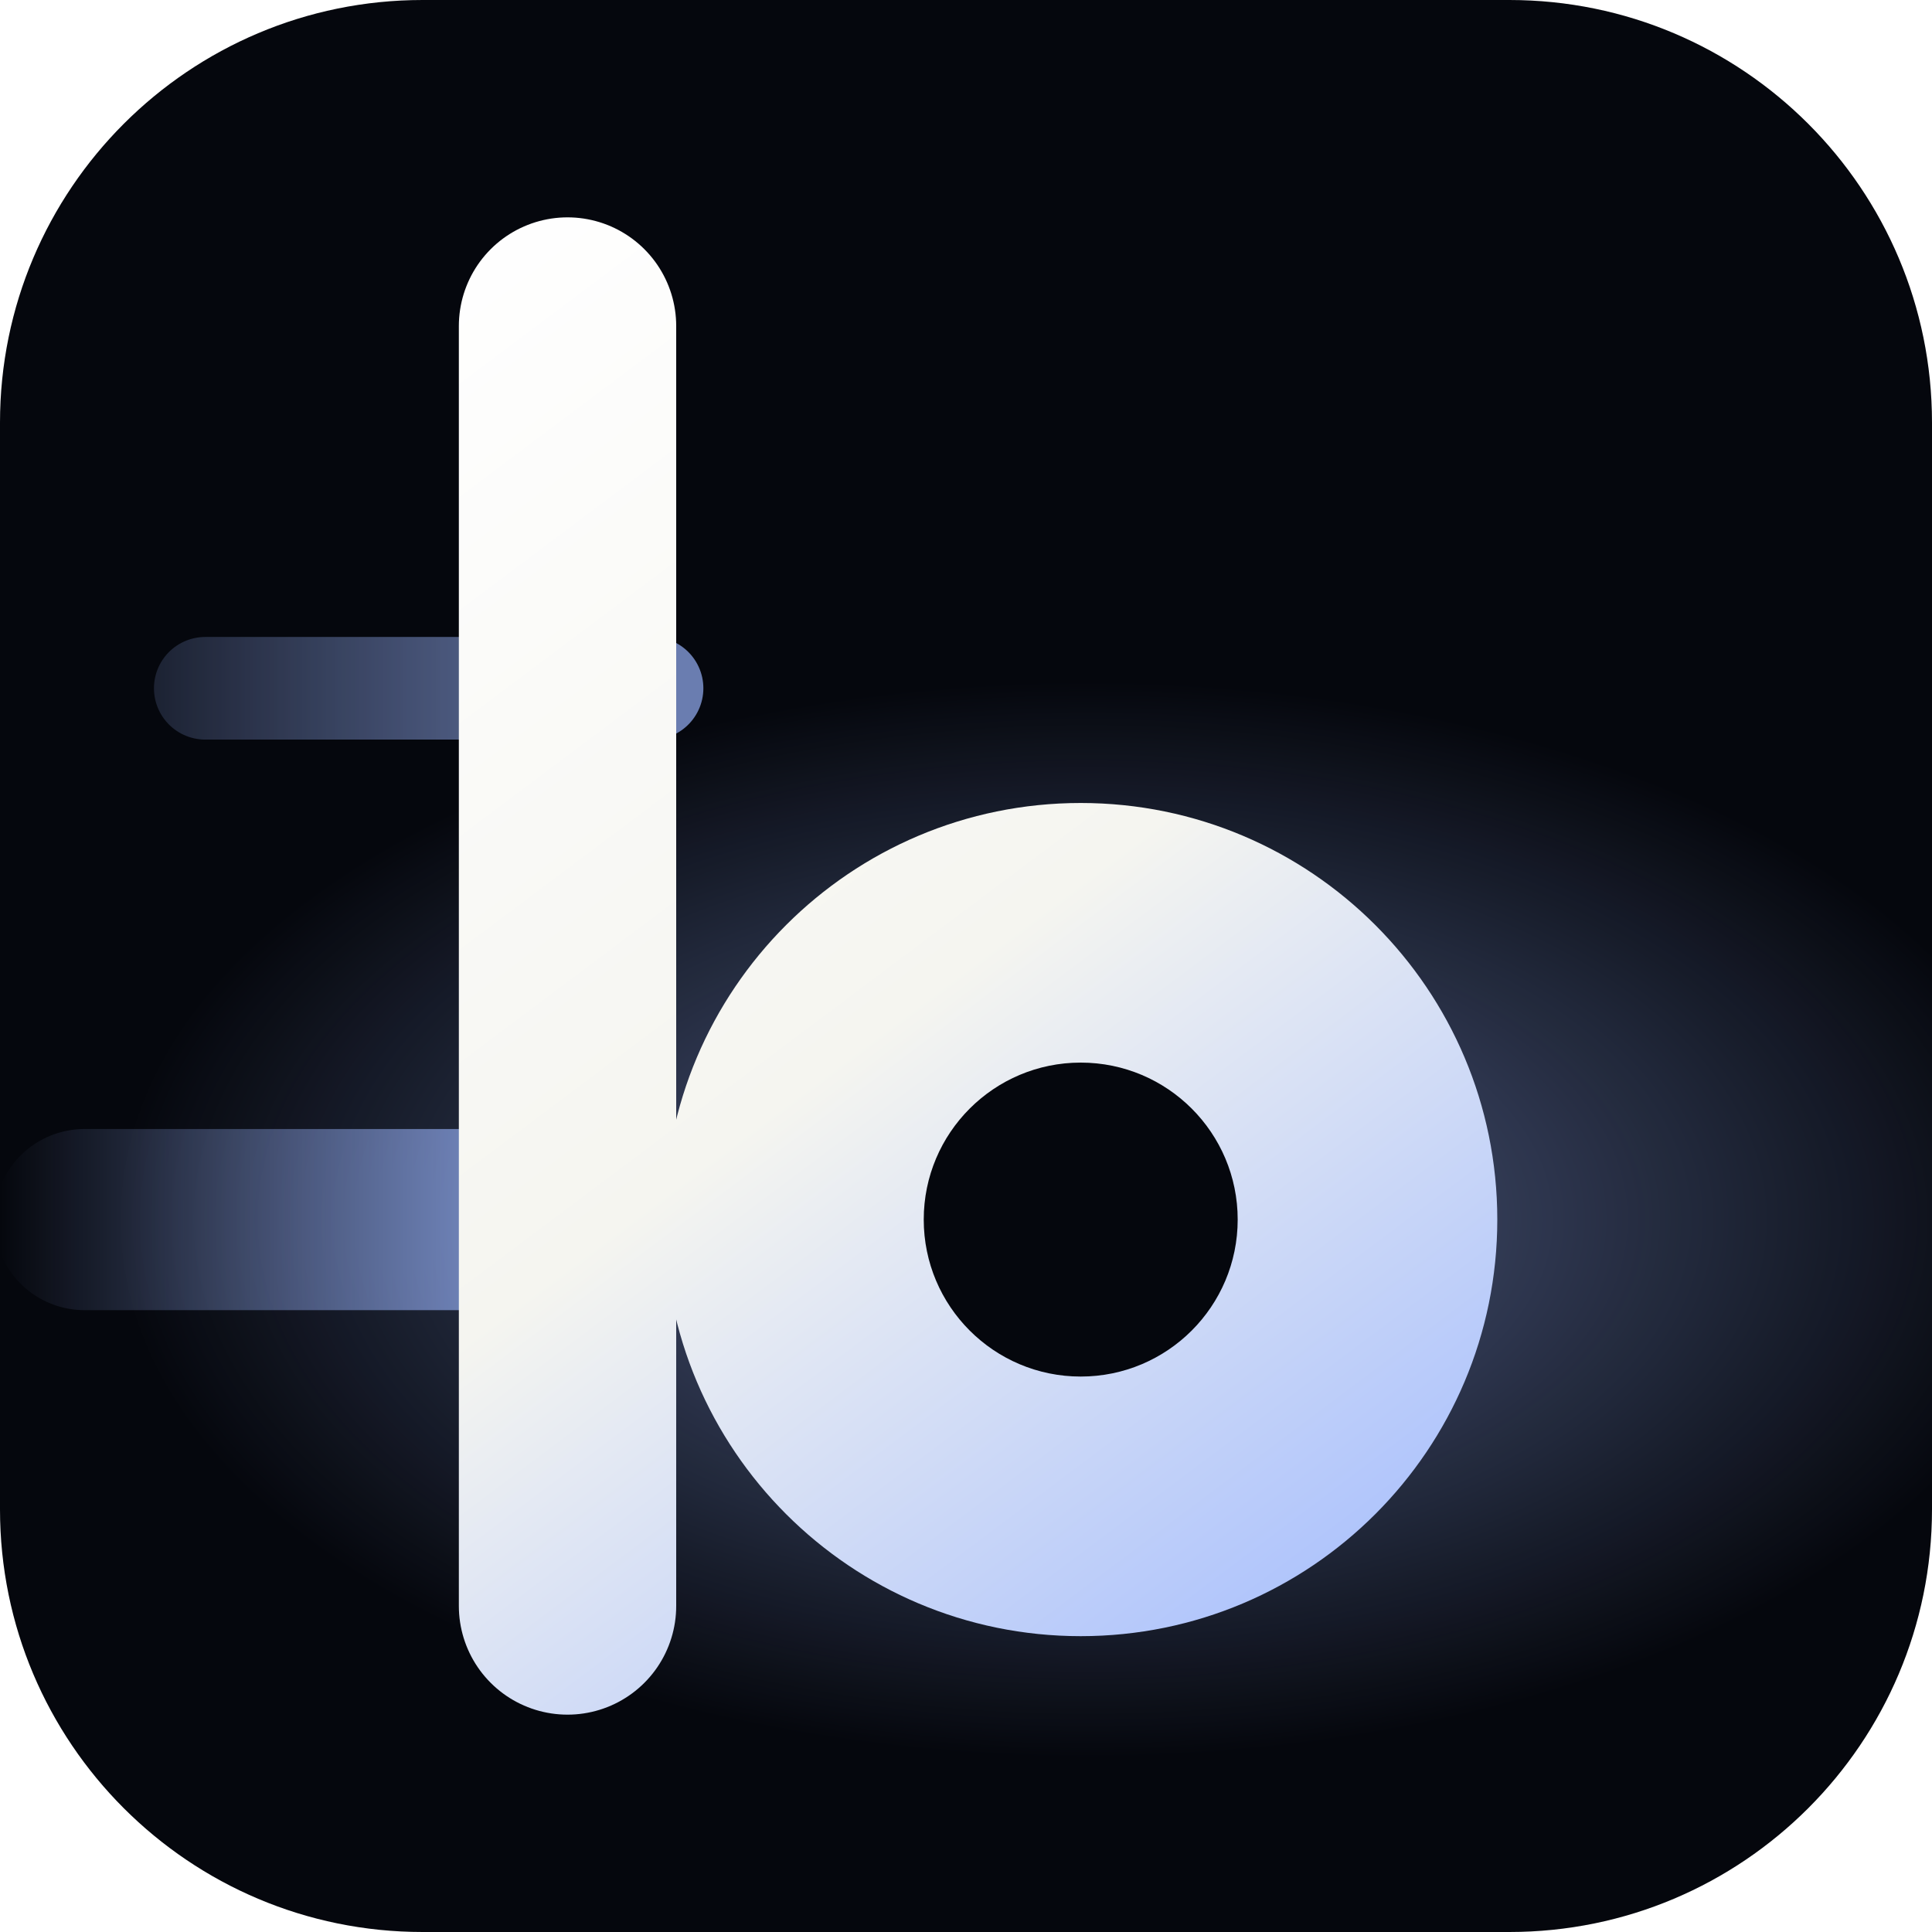
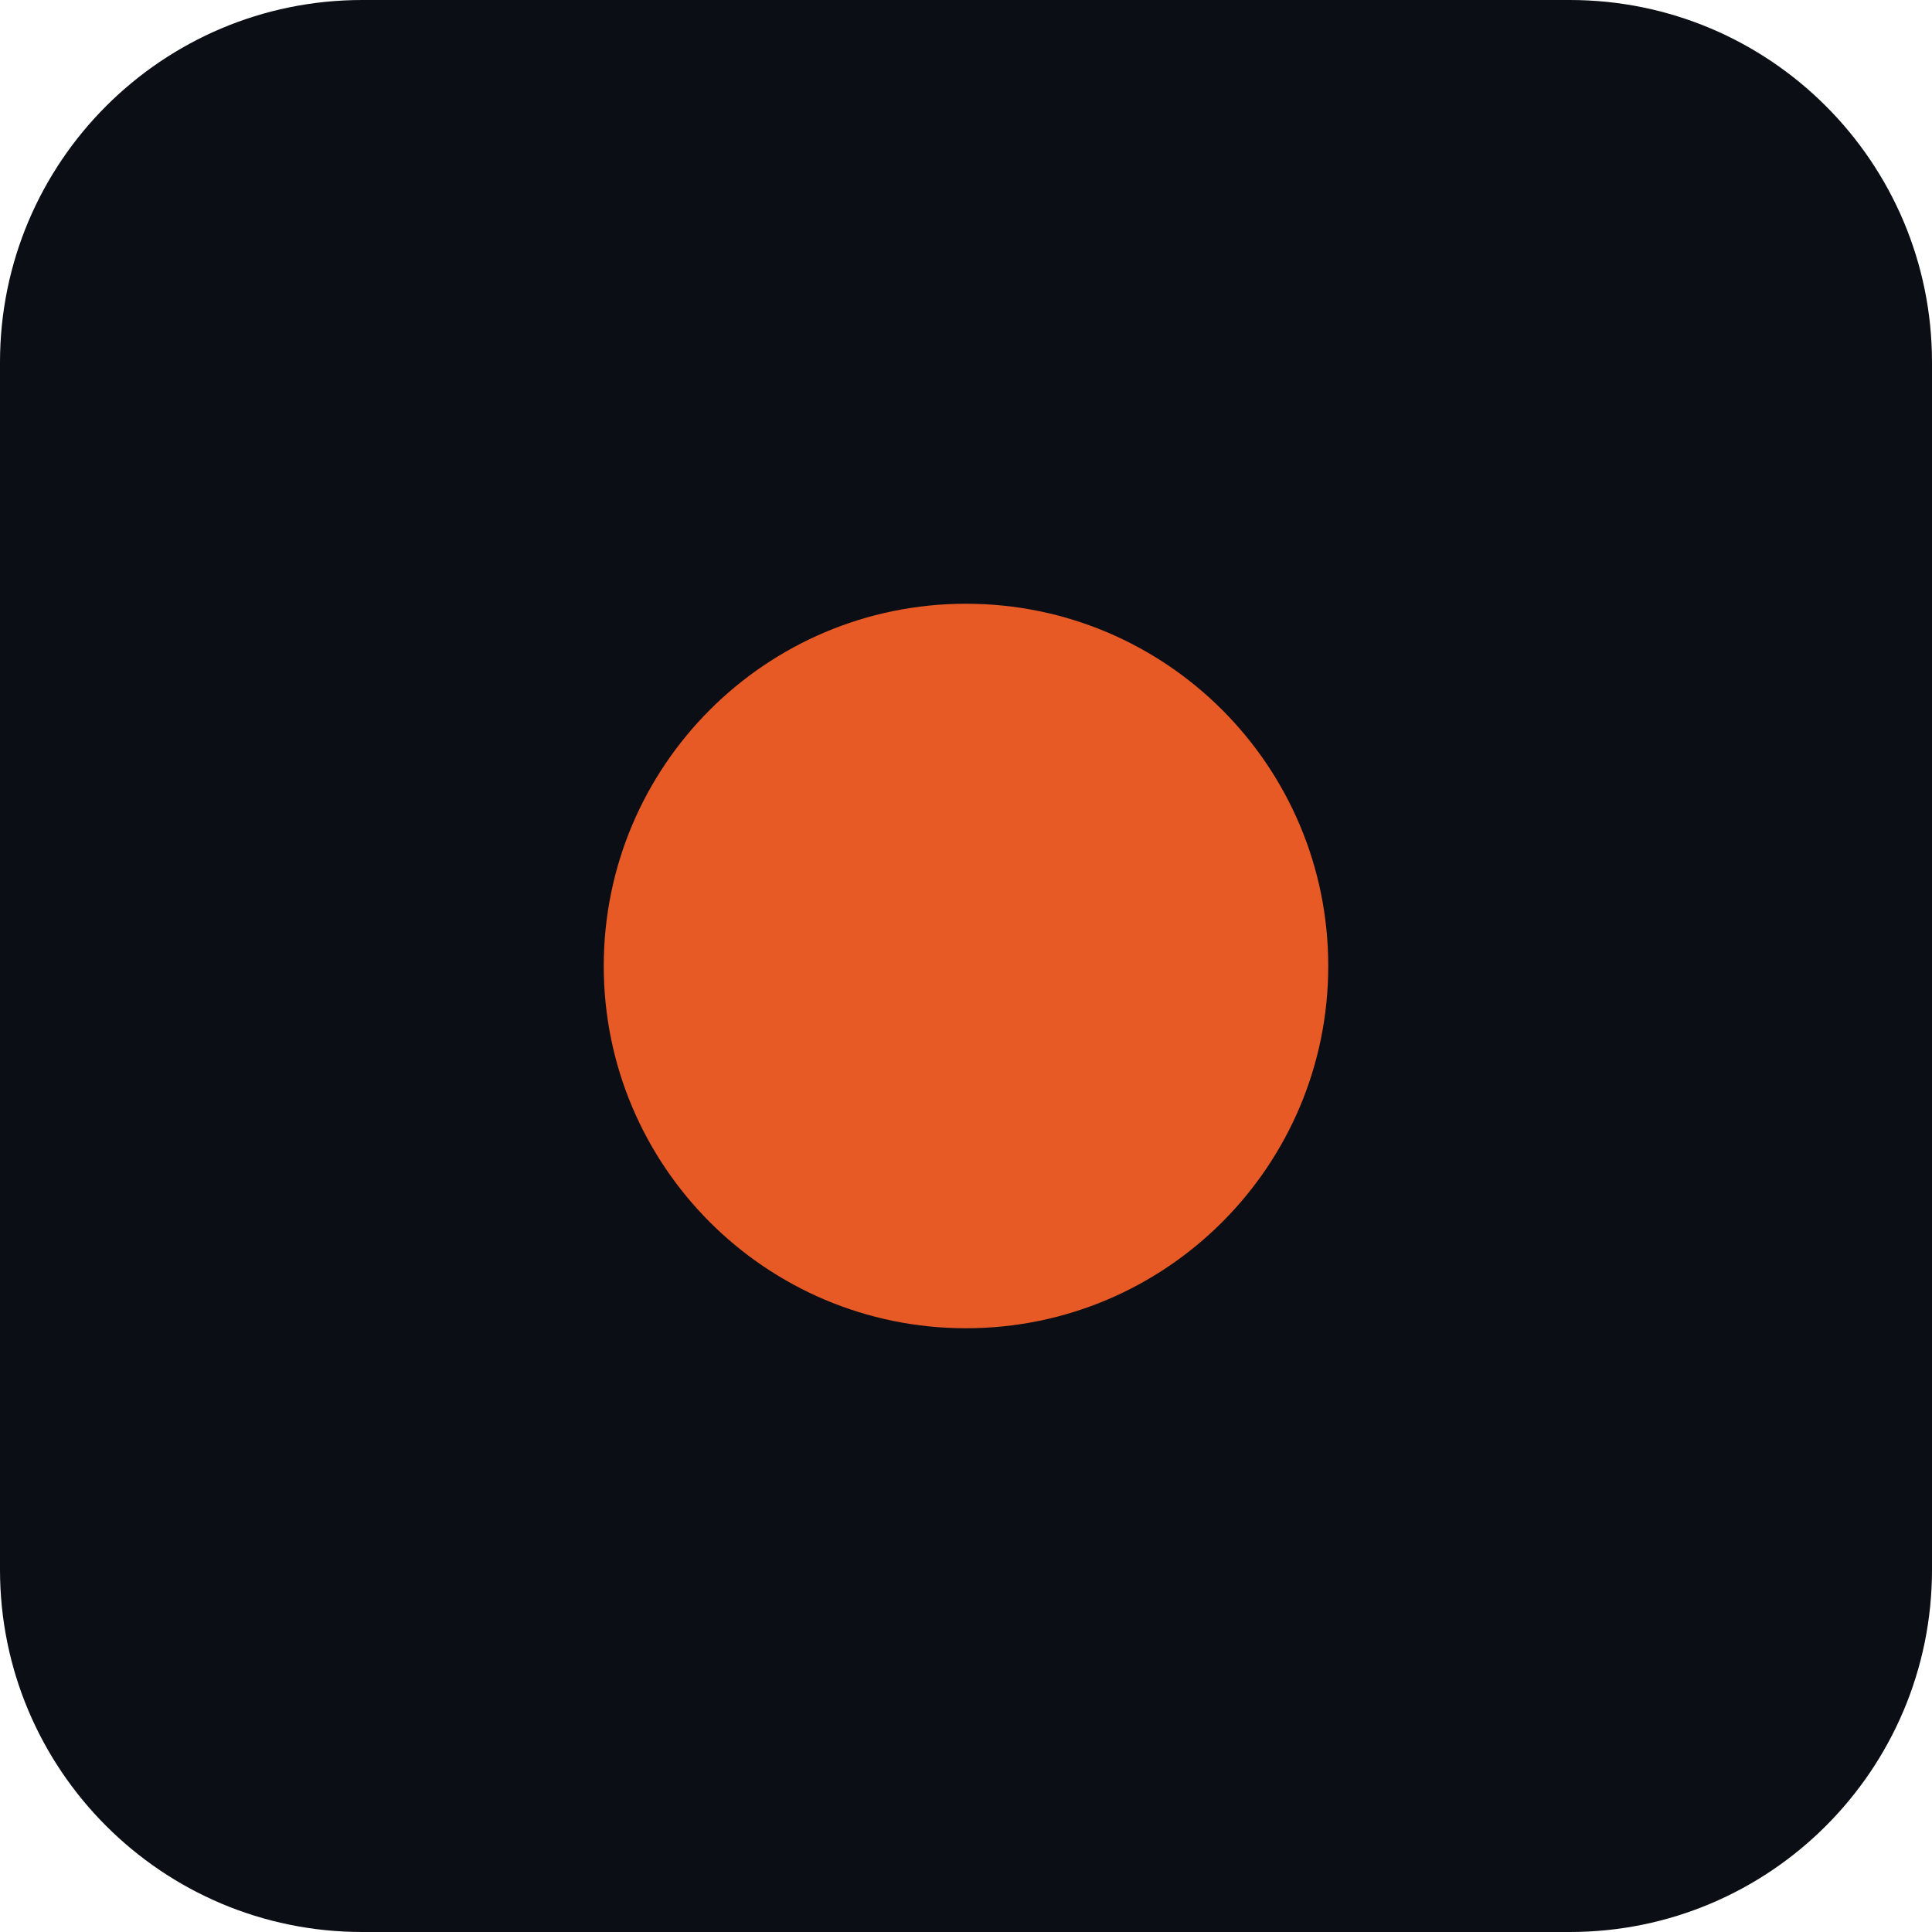
<svg xmlns="http://www.w3.org/2000/svg" viewBox="0 0 32 32" role="img" aria-label="borso.fr">
-   <defs>
-     <linearGradient id="mark" x1="7" y1="4" x2="25" y2="28" gradientUnits="userSpaceOnUse">
-       <stop offset="0" stop-color="#ffffff" />
-       <stop offset="0.5" stop-color="#f5f5f0" />
-       <stop offset="1" stop-color="#9bb6ff" />
-     </linearGradient>
-     <linearGradient id="trail" x1="0" y1="0" x2="11" y2="0" gradientUnits="userSpaceOnUse">
-       <stop offset="0" stop-color="#9bb6ff" stop-opacity="0" />
-       <stop offset="1" stop-color="#9bb6ff" stop-opacity="0.9" />
-     </linearGradient>
-     <radialGradient id="halo" cx="0.5" cy="0.5" r="0.5">
-       <stop offset="0" stop-color="#9bb6ff" stop-opacity="0.5" />
-       <stop offset="1" stop-color="#9bb6ff" stop-opacity="0" />
-     </radialGradient>
-   </defs>
-   <rect width="32" height="32" rx="7" fill="#05070d" />
-   <ellipse cx="18" cy="20.2" rx="16" ry="9" fill="url(#halo)" />
-   <path d="M1.4 20.2 H15" stroke="url(#trail)" stroke-width="3" stroke-linecap="round" />
-   <path d="M3.4 11.4 H10.8" stroke="url(#trail)" stroke-width="1.7" stroke-linecap="round" opacity="0.75" />
-   <path d="M9.4 5.4 V26.6" stroke="url(#mark)" stroke-width="3.6" stroke-linecap="round" />
-   <circle cx="17.9" cy="20.2" r="6.9" fill="url(#mark)" />
-   <circle cx="17.9" cy="20.2" r="2.6" fill="#05070d" />
+   <rect width="32" height="32" rx="6" fill="#0b0e14" />
+   <circle cx="16" cy="16" r="6" fill="#e85a25" />
</svg>
